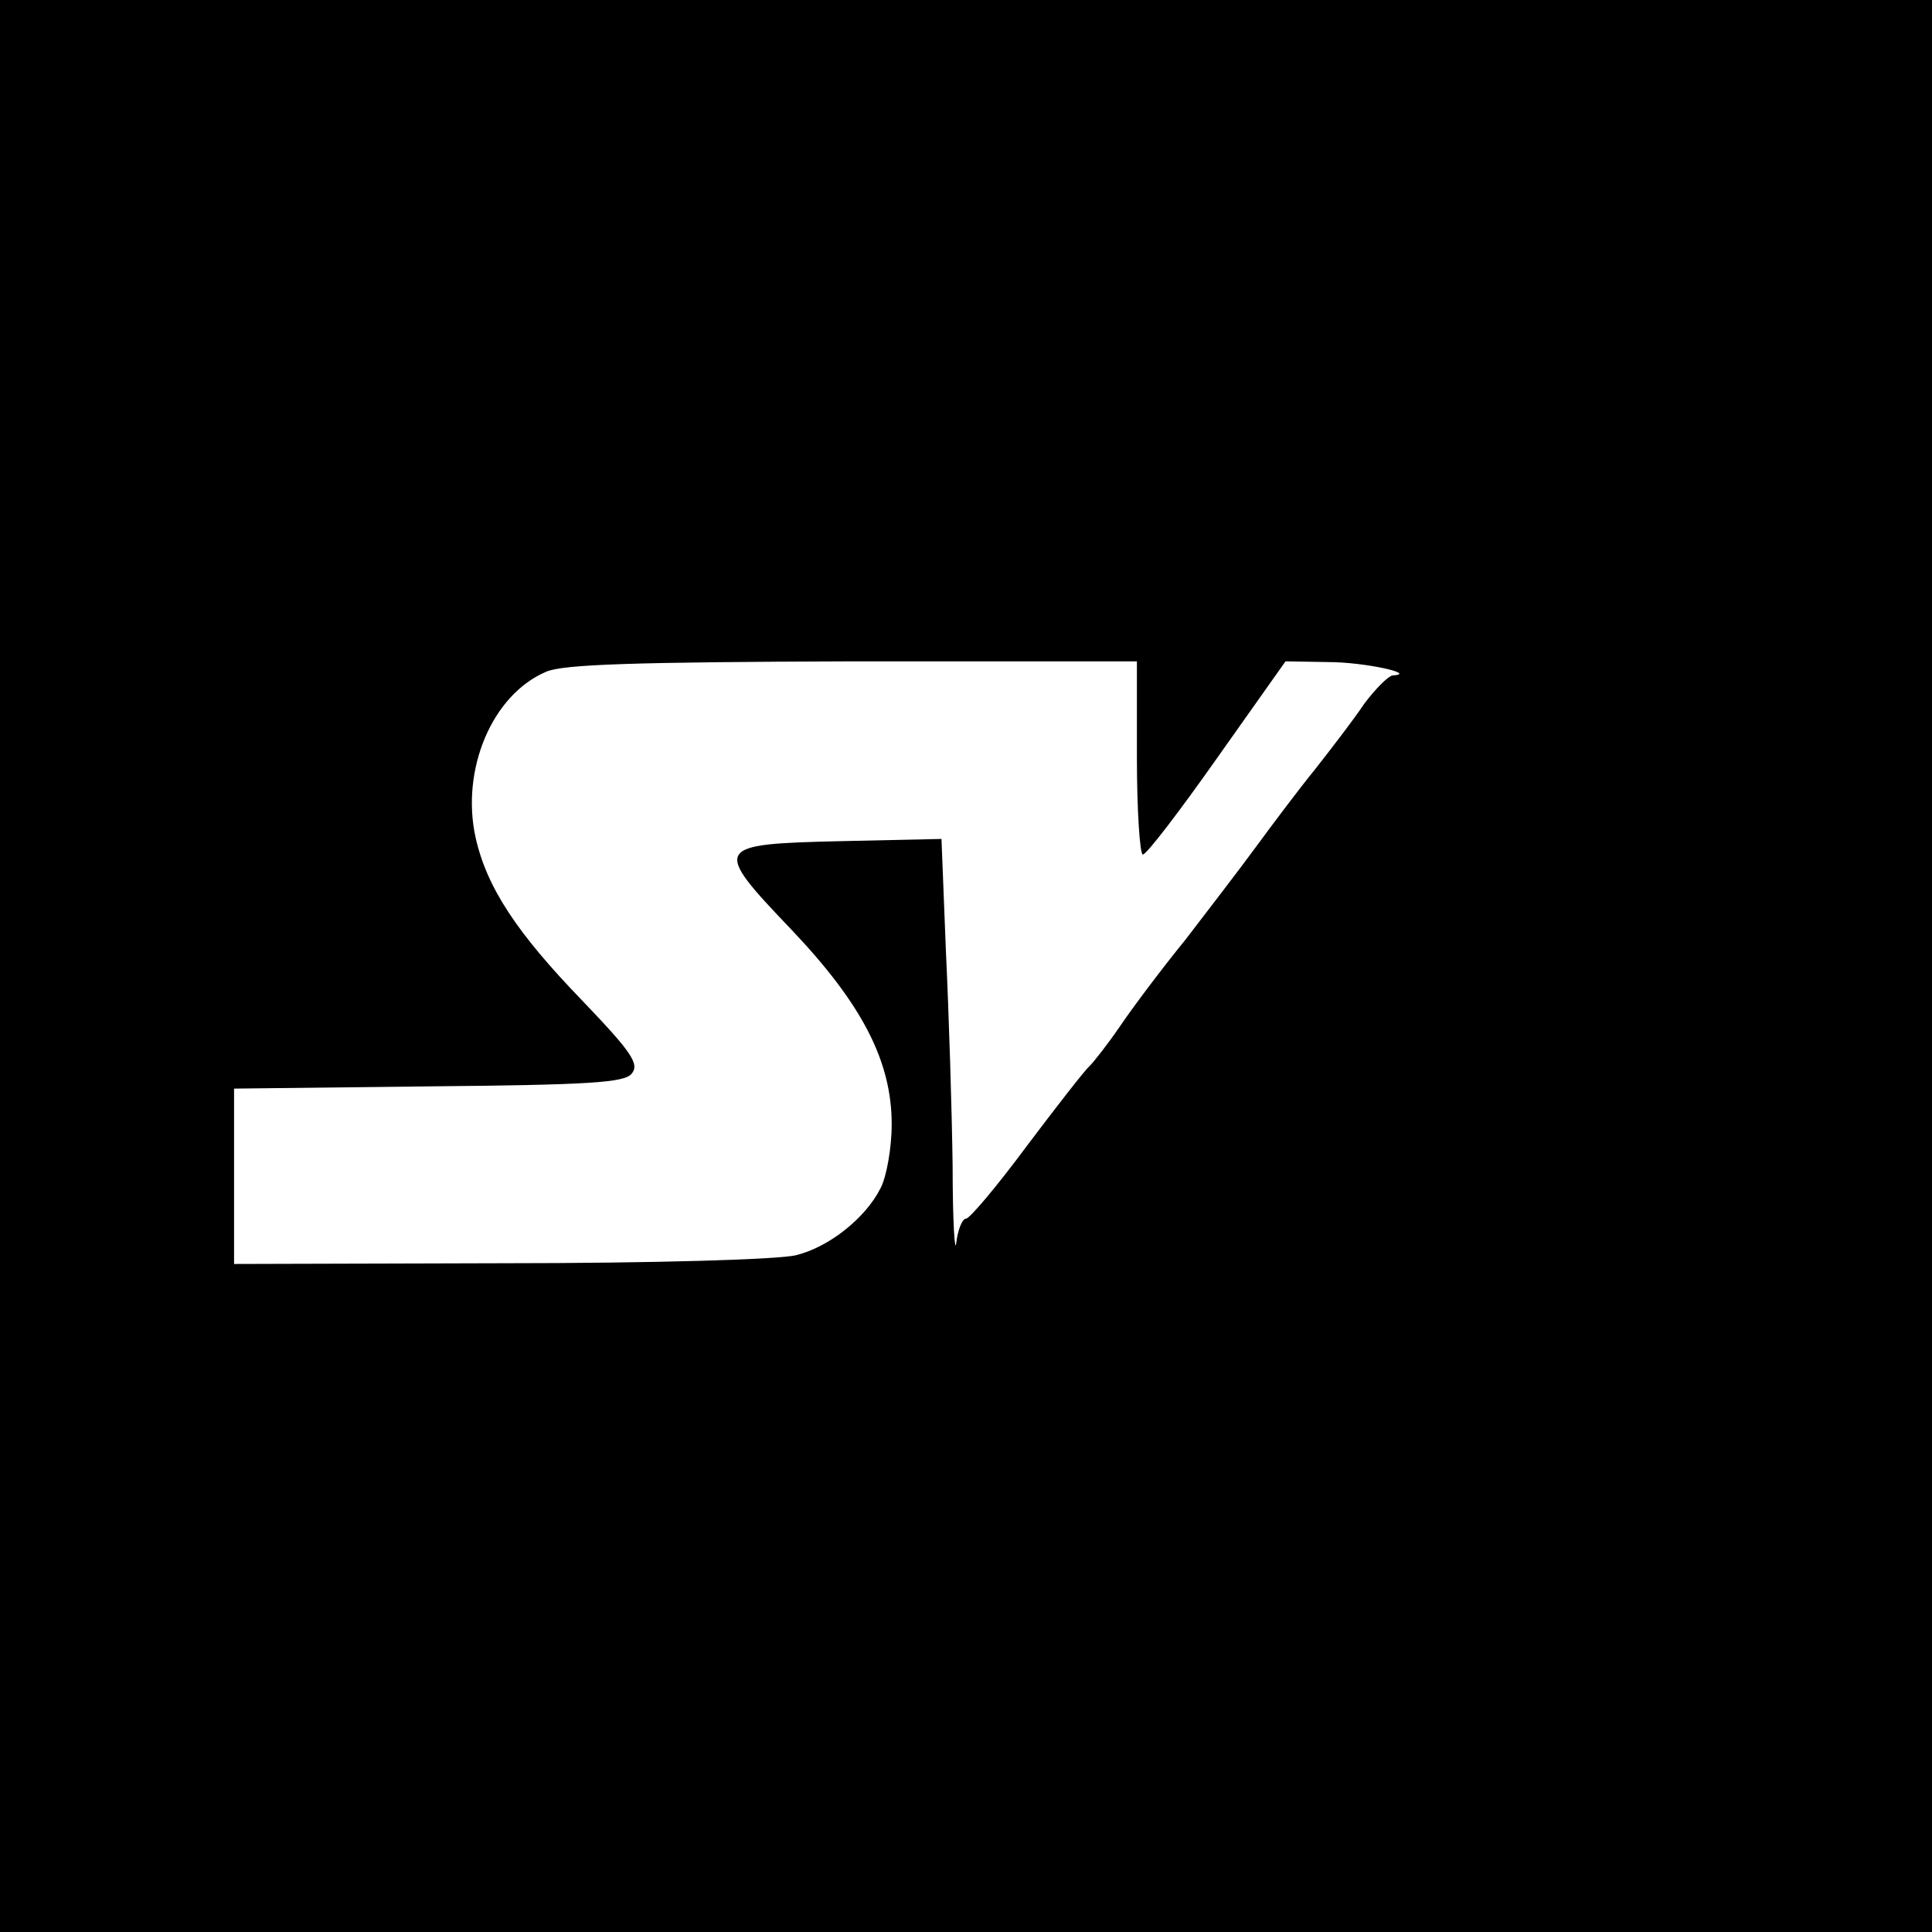
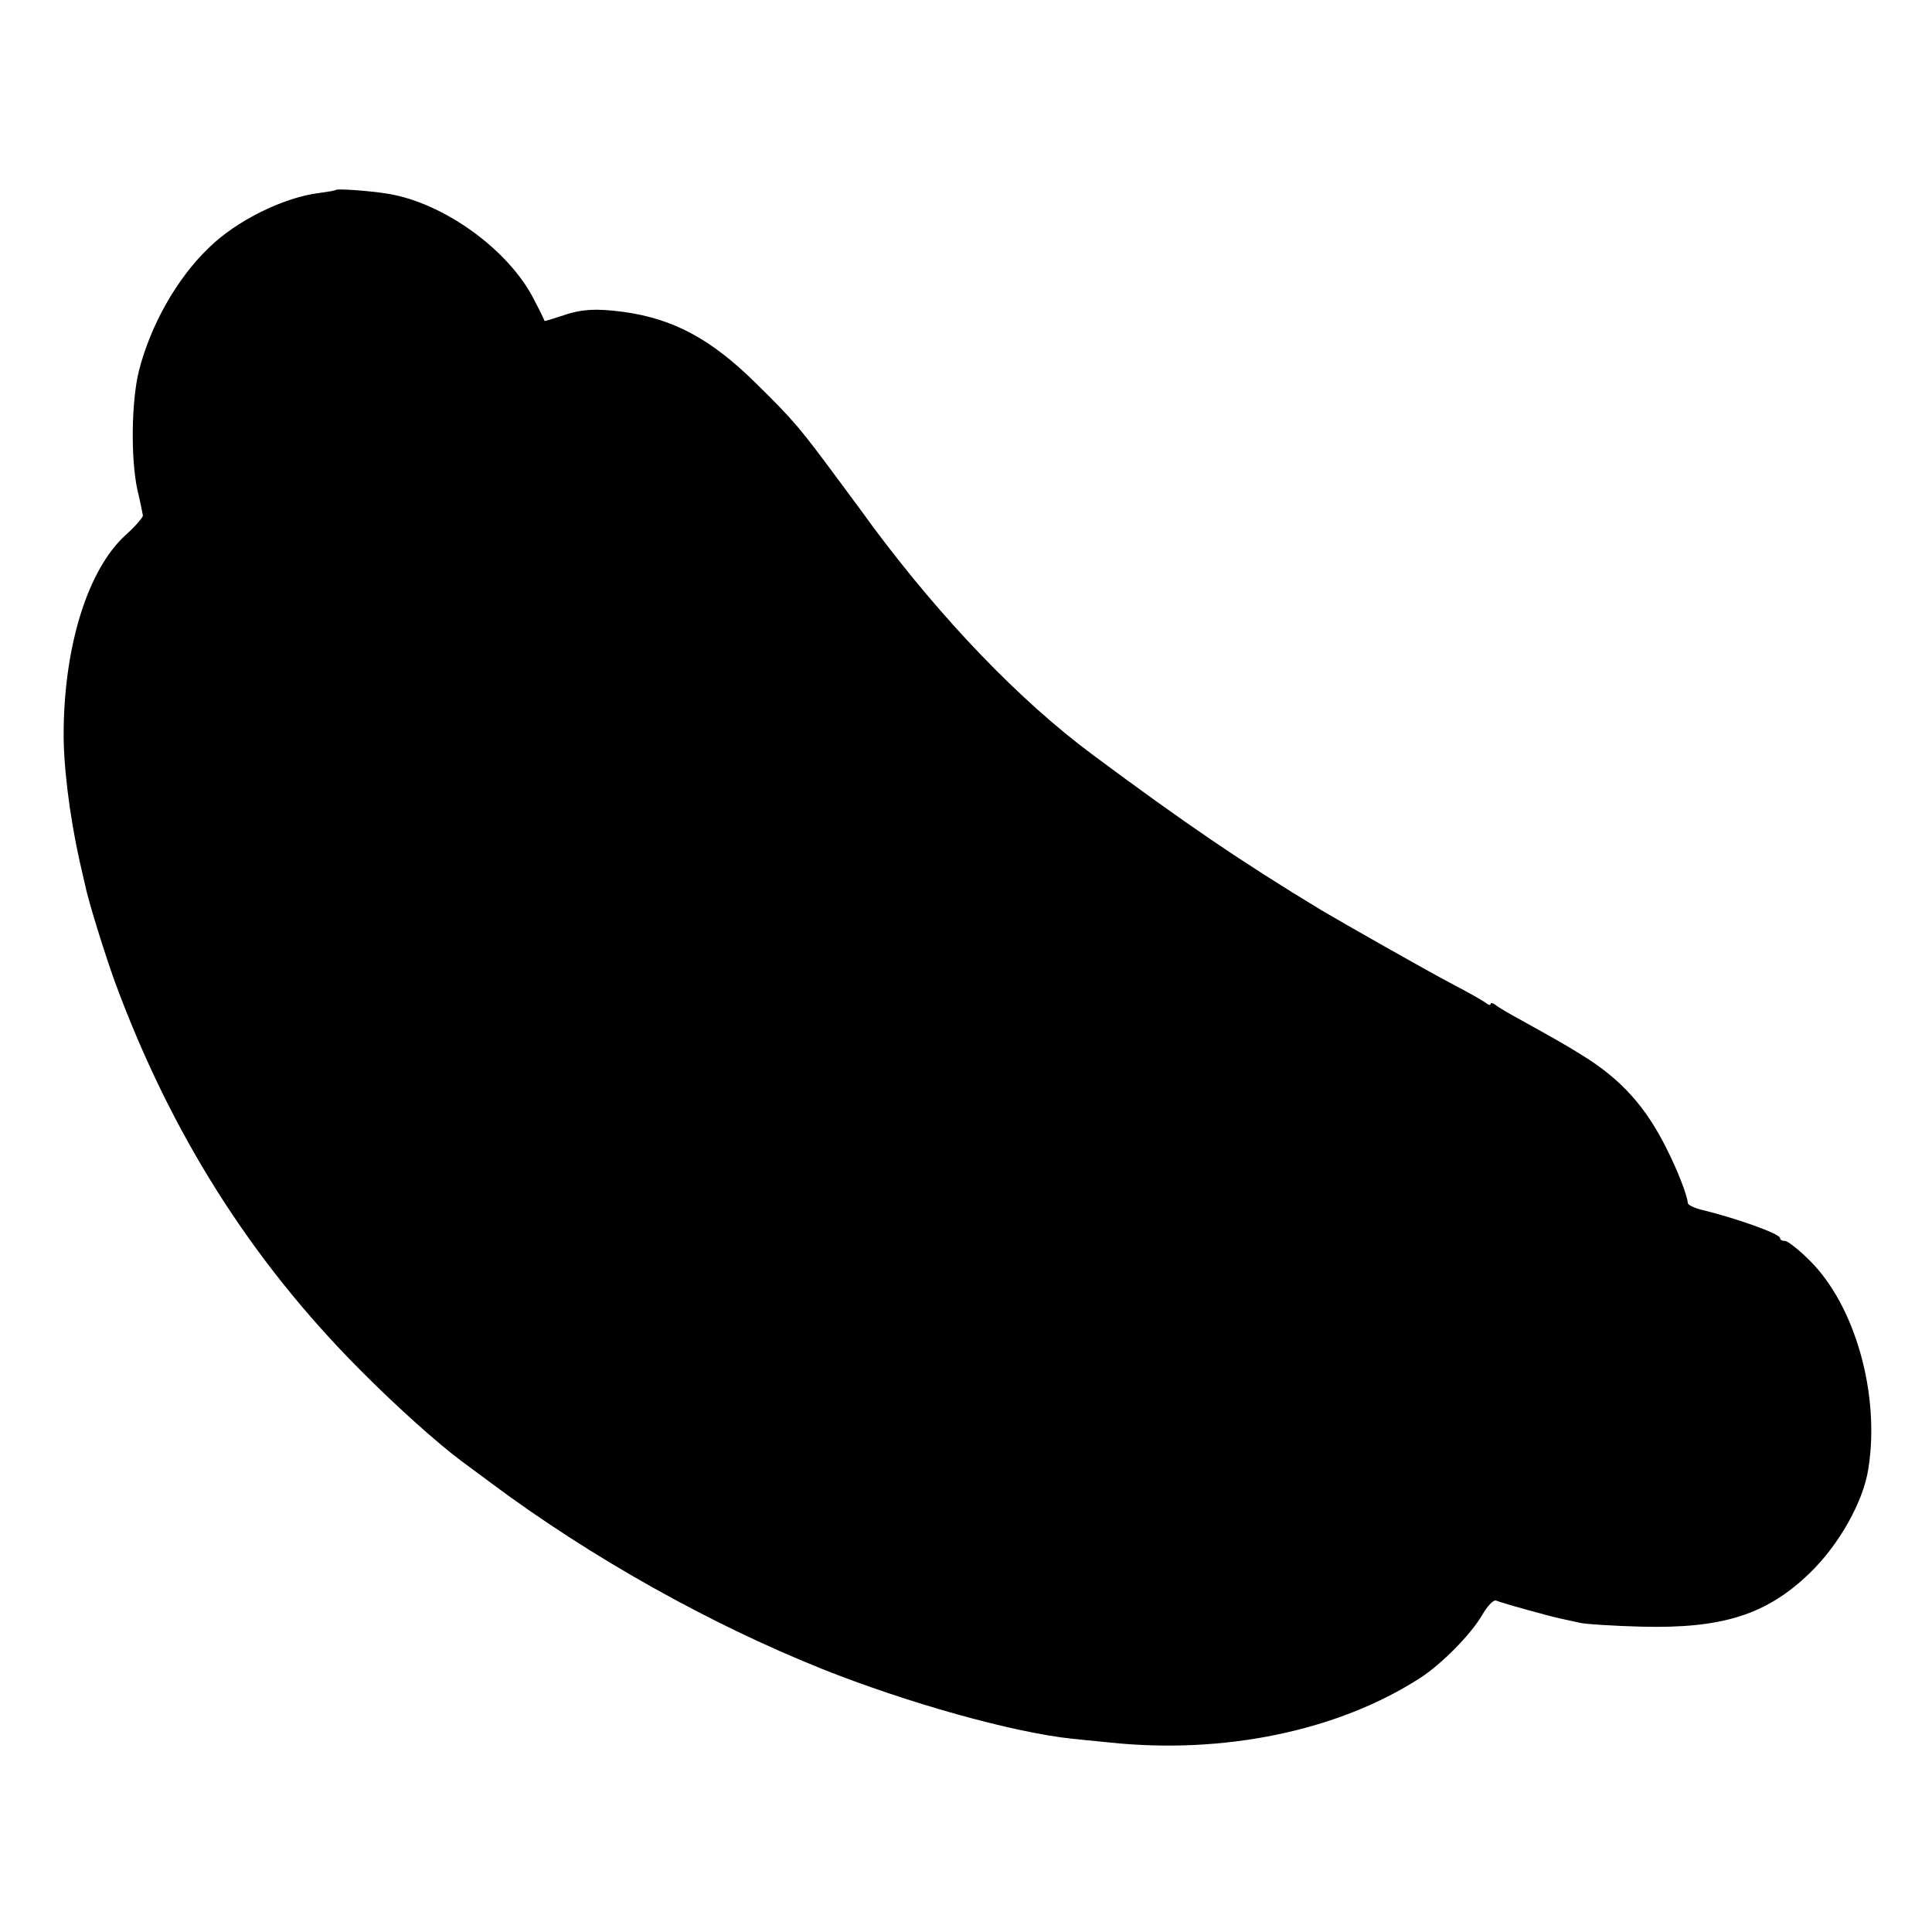
- <svg xmlns="http://www.w3.org/2000/svg" version="1.0" width="260pt" height="260pt" viewBox="0 0 260 260" preserveAspectRatio="xMidYMid meet">
-   <g transform="translate(0,260) scale(0.1,-0.1)" fill="#000000" stroke="none">
-     <path d="M0 1300 l0 -1300 1300 0 1300 0 0 1300 0 1300 -1300 0 -1300 0 0 -1300z m1530 280 c0 -71 4 -130 8 -130 5 0 50 59 100 130 l92 130 58 -1 c48 0 121 -16 86 -18 -6 -1 -23 -18 -38 -38 -14 -21 -44 -60 -66 -88 -22 -27 -58 -75 -80 -105 -22 -30 -65 -86 -95 -125 -31 -38 -70 -90 -87 -115 -17 -25 -36 -49 -42 -55 -6 -5 -44 -54 -84 -107 -40 -54 -77 -98 -82 -98 -5 0 -11 -15 -13 -32 -2 -18 -5 28 -5 103 -1 75 -5 204 -9 288 l-6 152 -136 -3 c-171 -4 -173 -7 -66 -119 95 -100 135 -177 135 -262 0 -32 -7 -71 -15 -86 -20 -40 -69 -79 -113 -90 -21 -6 -191 -11 -397 -11 l-360 -1 0 118 0 118 261 3 c218 2 264 5 274 17 11 13 0 29 -66 98 -89 92 -129 153 -144 220 -20 91 22 192 95 223 23 10 117 13 413 14 l382 0 0 -130z" />
+ <svg xmlns="http://www.w3.org/2000/svg" version="1.0" width="534pt" height="534pt" viewBox="0 0 534 534" preserveAspectRatio="xMidYMid meet">
+   <g transform="translate(0,534) scale(0.1,-0.1)" fill="#000000" stroke="none">
+     <path d="M928 4815 c-2 -2 -21 -5 -43 -8 -101 -12 -232 -77 -309 -153 -88 -85 -160 -213 -192 -339 -21 -84 -23 -244 -4 -330 8 -33 14 -64 15 -70 0 -5 -21 -30 -48 -54 -102 -93 -168 -298 -171 -536 -2 -94 16 -239 44 -365 6 -25 12 -54 15 -65 8 -42 55 -193 83 -270 154 -418 376 -769 677 -1071 97 -98 214 -203 280 -252 6 -4 44 -33 85 -63 274 -204 601 -387 910 -511 235 -94 530 -177 695 -194 17 -2 62 -6 100 -10 317 -34 634 32 860 178 58 37 140 120 171 173 15 26 32 44 39 41 24 -9 150 -44 180 -50 17 -4 41 -9 55 -12 14 -3 88 -8 165 -10 226 -6 348 33 467 148 81 78 148 197 162 288 33 205 -36 451 -162 576 -30 30 -61 54 -68 54 -8 0 -14 3 -14 8 0 12 -121 55 -220 79 -19 5 -35 13 -35 18 -1 20 -29 92 -58 149 -58 117 -126 193 -235 260 -45 28 -68 41 -167 96 -33 18 -66 37 -72 43 -7 5 -13 6 -13 2 0 -4 -6 -3 -12 2 -7 6 -53 32 -103 58 -75 40 -290 162 -354 200 -218 132 -377 240 -631 429 -202 150 -415 372 -608 631 -4 6 -45 62 -92 125 -108 146 -125 167 -230 270 -124 123 -229 179 -367 198 -76 10 -117 8 -173 -12 -24 -8 -44 -14 -45 -13 0 1 -12 27 -28 57 -69 139 -252 271 -408 295 -51 8 -137 14 -141 10z" />
  </g>
</svg>
